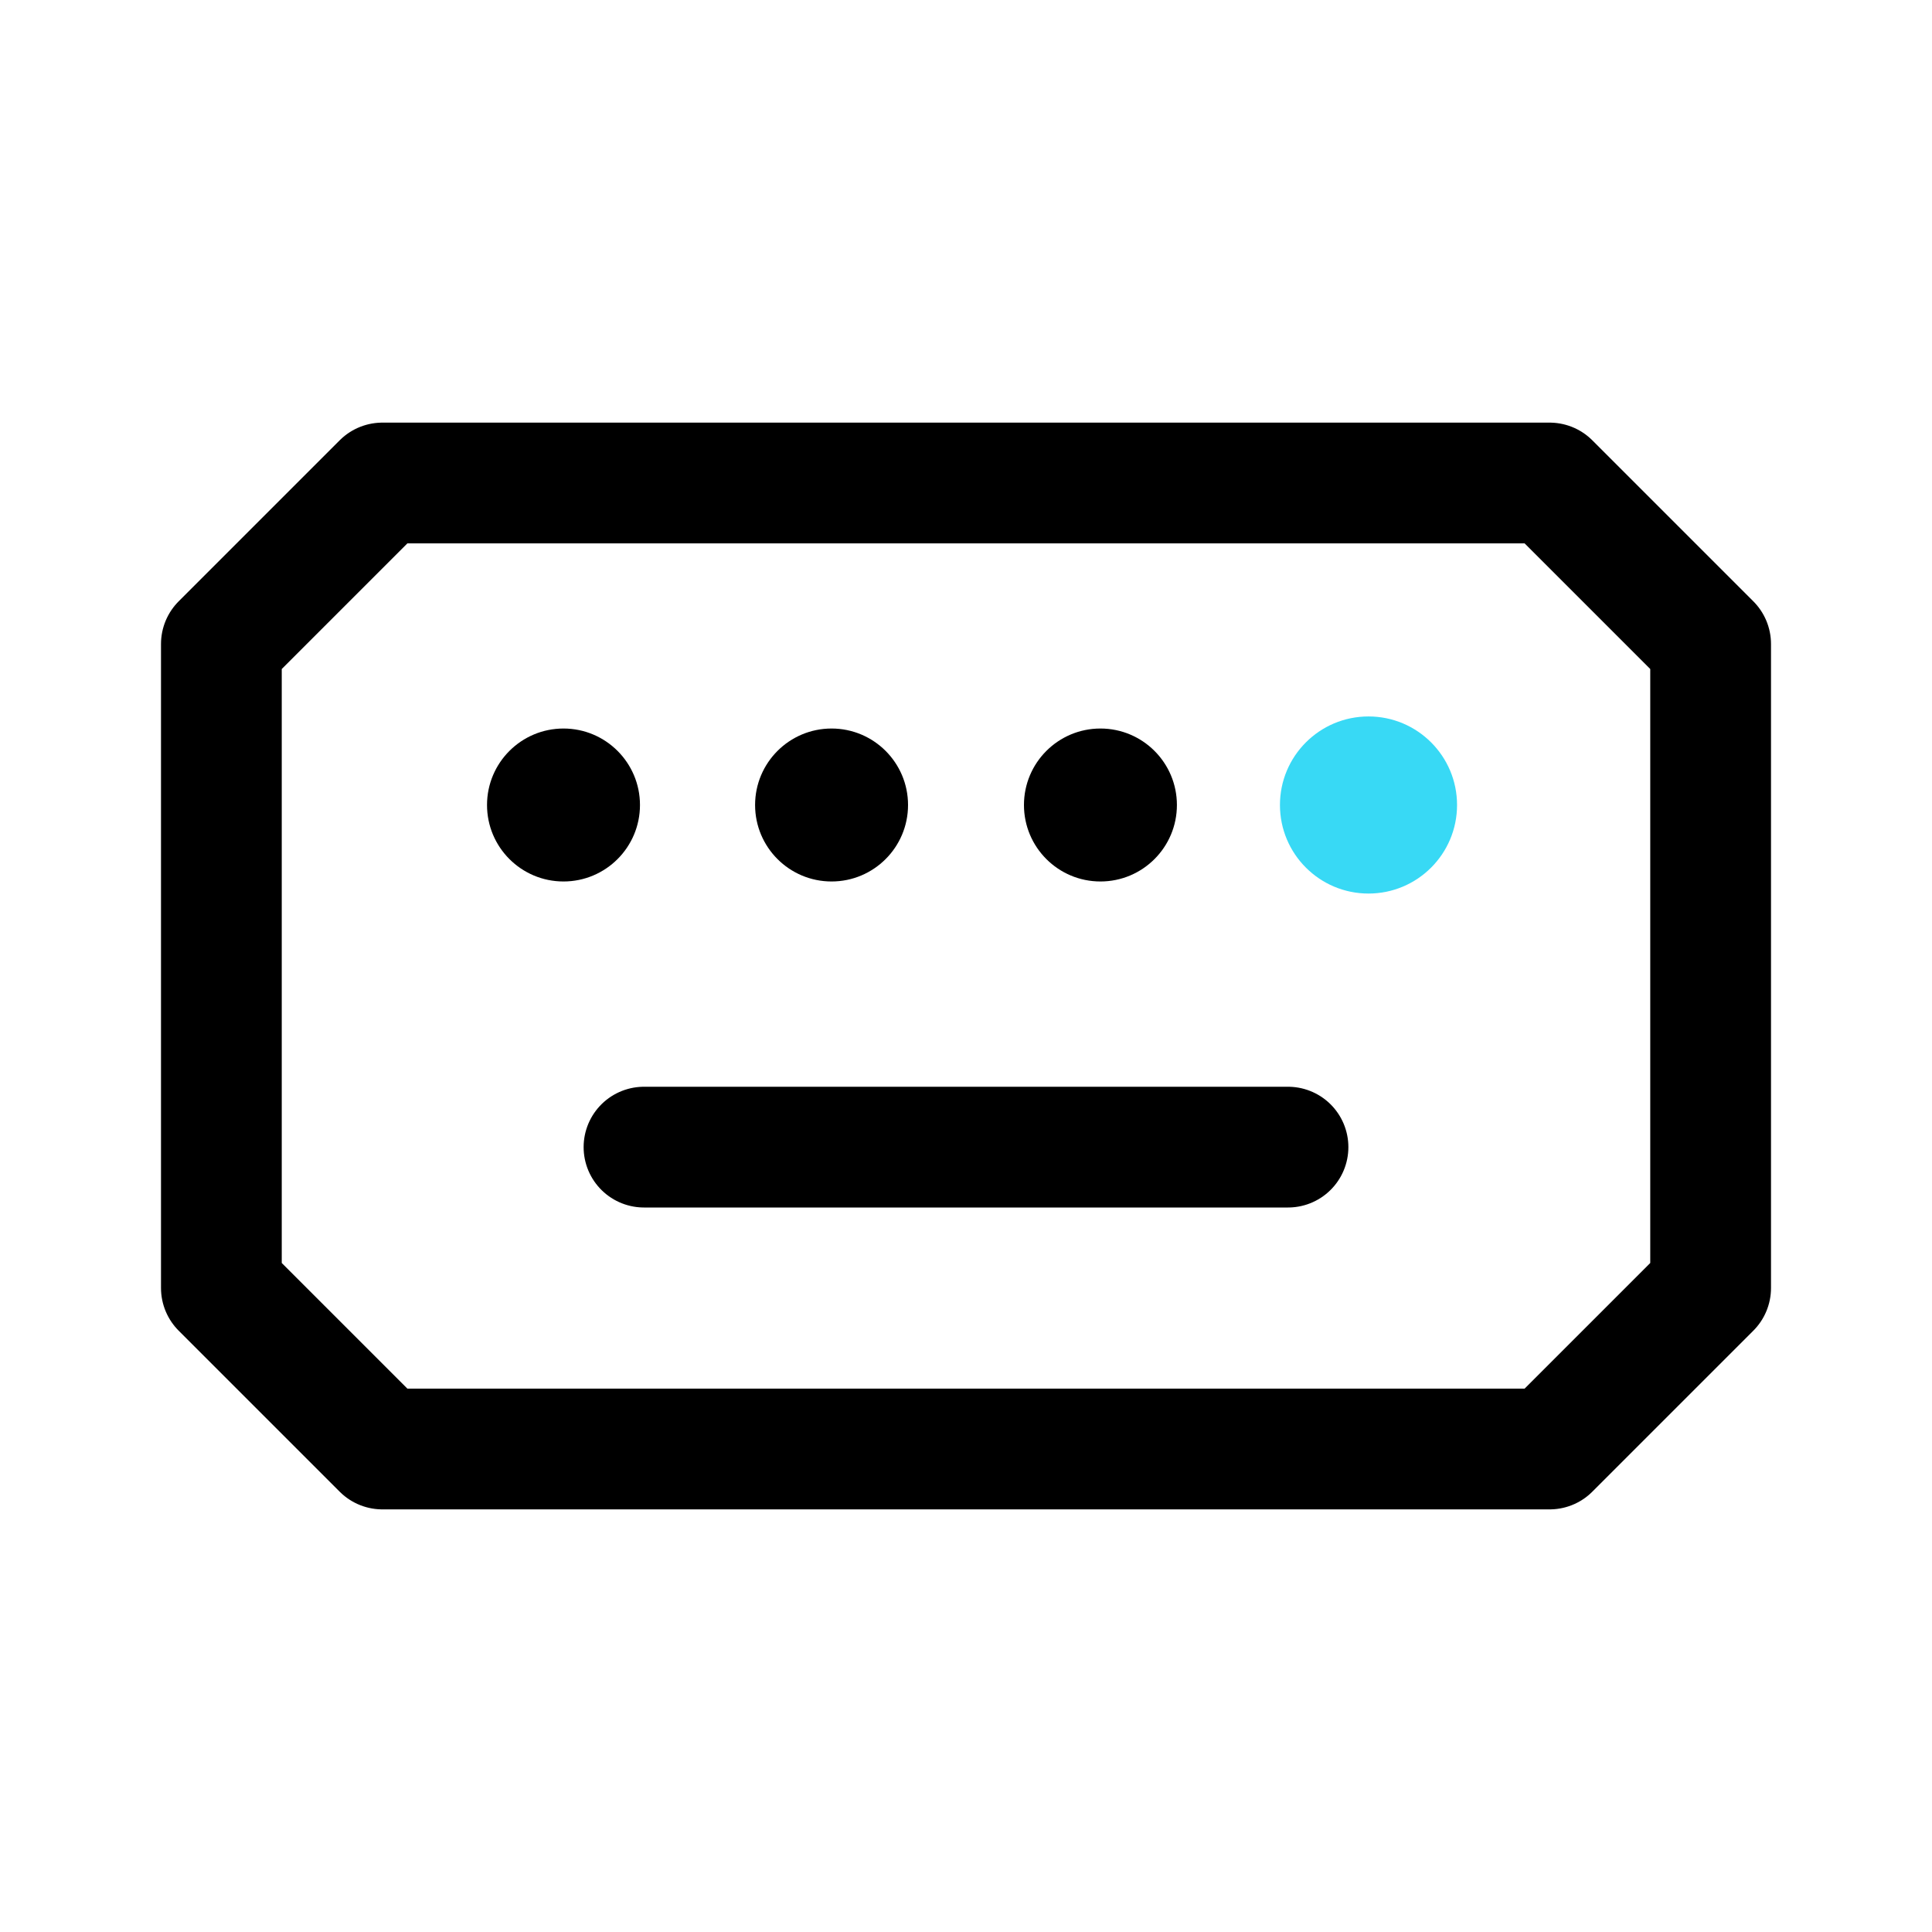
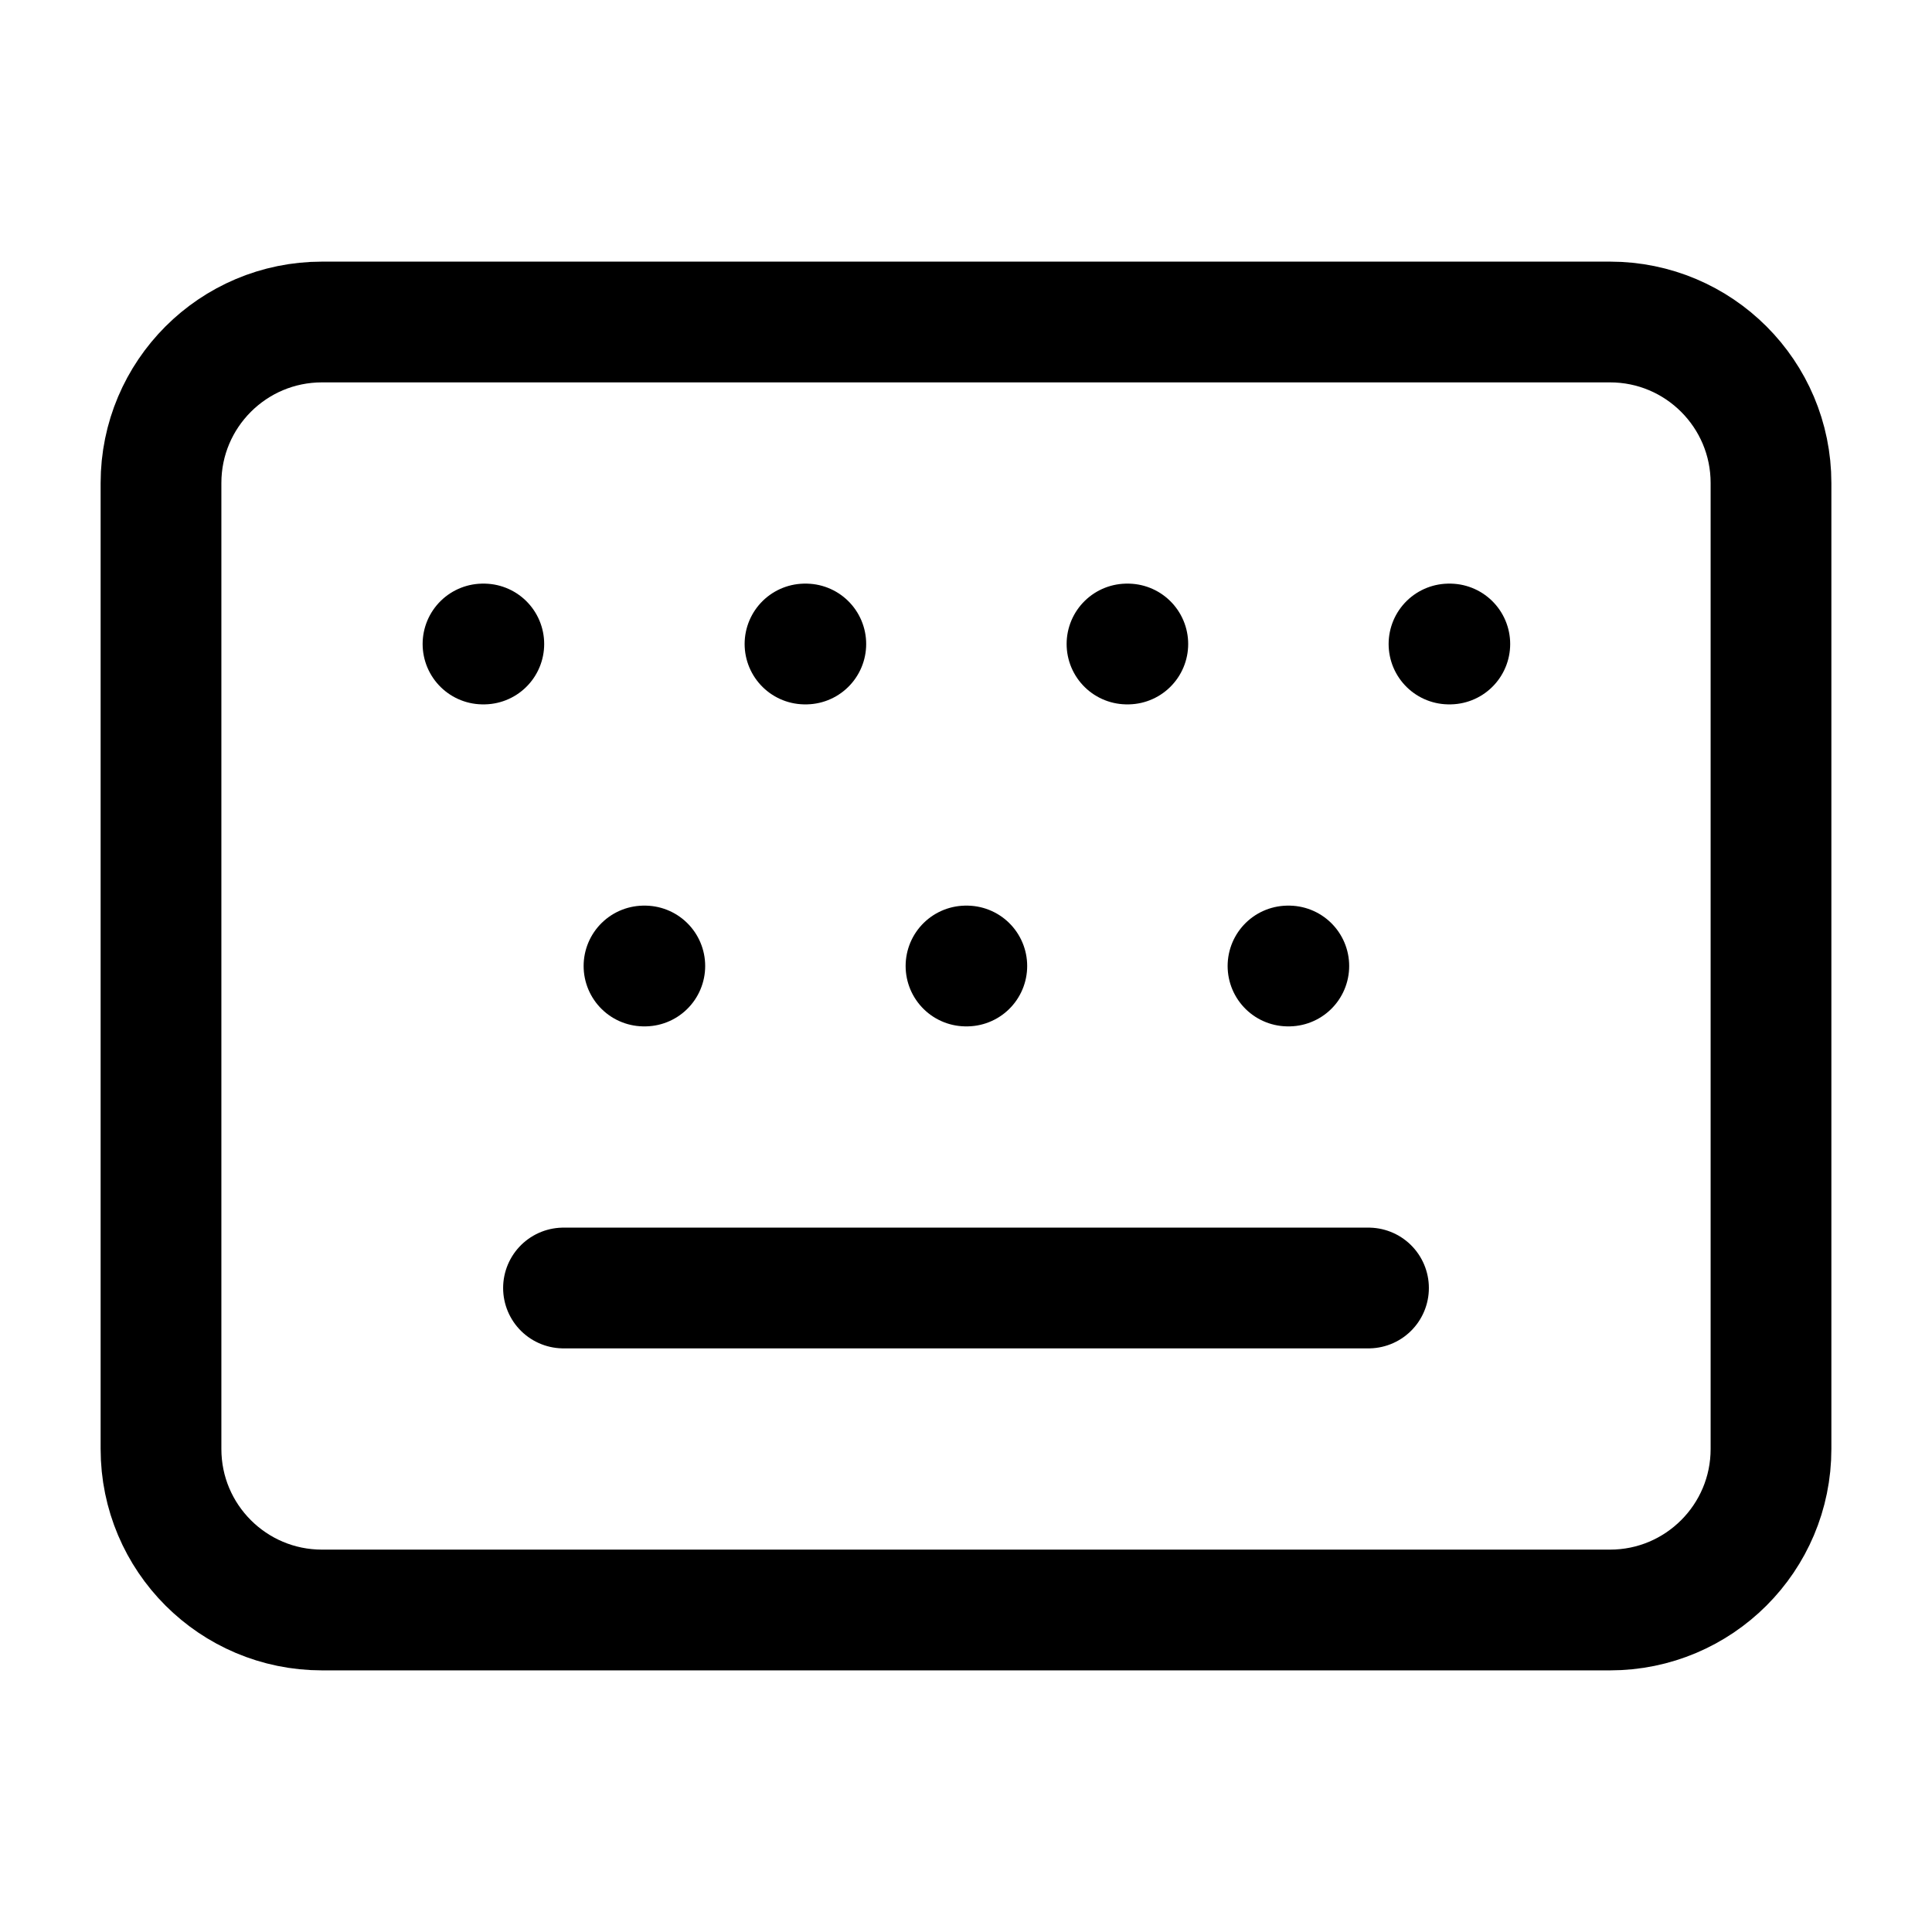
<svg xmlns="http://www.w3.org/2000/svg" width="24" height="24" viewBox="0 0 24 24" fill="none" stroke="currentColor" stroke-width="1.5" stroke-linecap="round" stroke-linejoin="round">
  <style>.accent{stroke:#38d9f5}.accent-fill{fill:#38d9f5}</style>
-   <path d="M4.75 6 H19.25 L21.25 8 V16 L19.25 18 H4.75 L2.75 16 V8 Z" />
-   <circle cx="7" cy="10" r="0.95" fill="currentColor" stroke="none" />
-   <circle cx="10.33" cy="10" r="0.95" fill="currentColor" stroke="none" />
-   <circle cx="13.67" cy="10" r="0.95" fill="currentColor" stroke="none" />
-   <circle class="accent-fill" cx="17" cy="10" r="1.1" fill="currentColor" stroke="none" />
-   <path d="M8 14.25 h8" />
+   <path d="M10 8h.01" />
+   <path d="M12 12h.01" />
+   <path d="M14 8h.01" />
+   <path d="M16 12h.01" />
+   <path d="M18 8h.01" />
+   <path d="M6 8h.01" />
+   <path d="M7 16h10" />
+   <path d="M8 12h.01" />
+   <rect x="2" y="4" width="20" height="16" rx="2" />
</svg>
